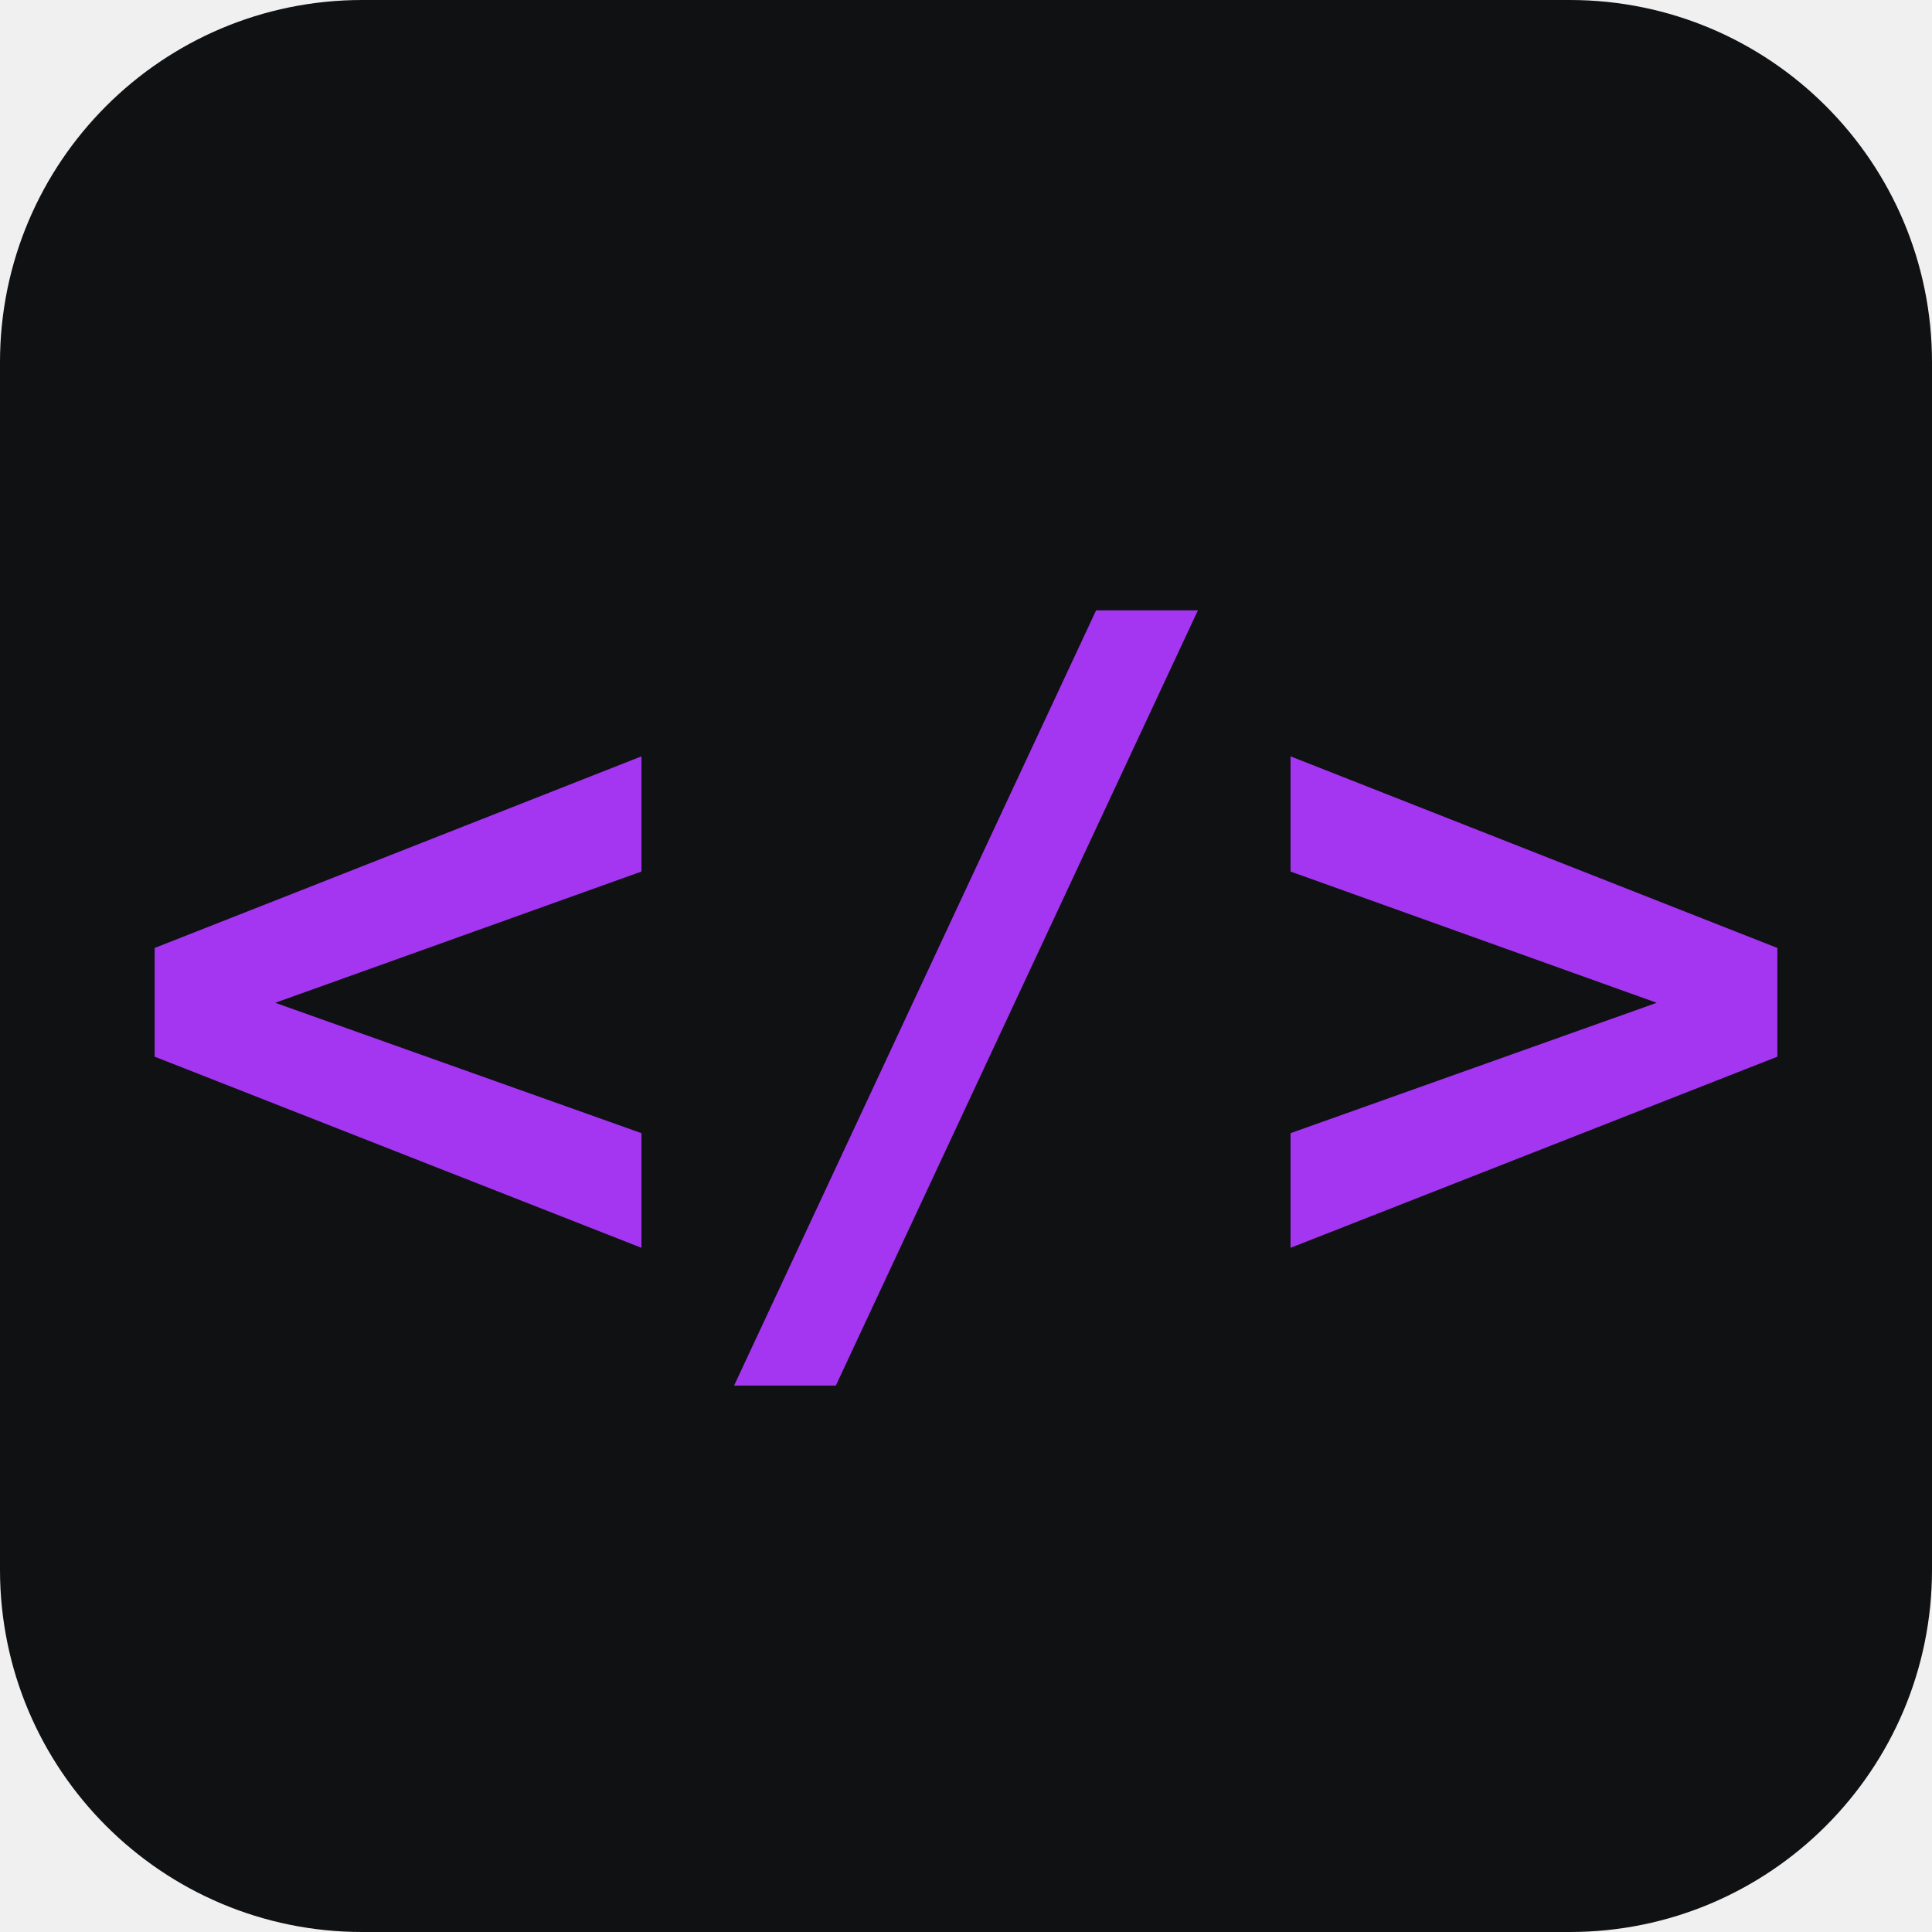
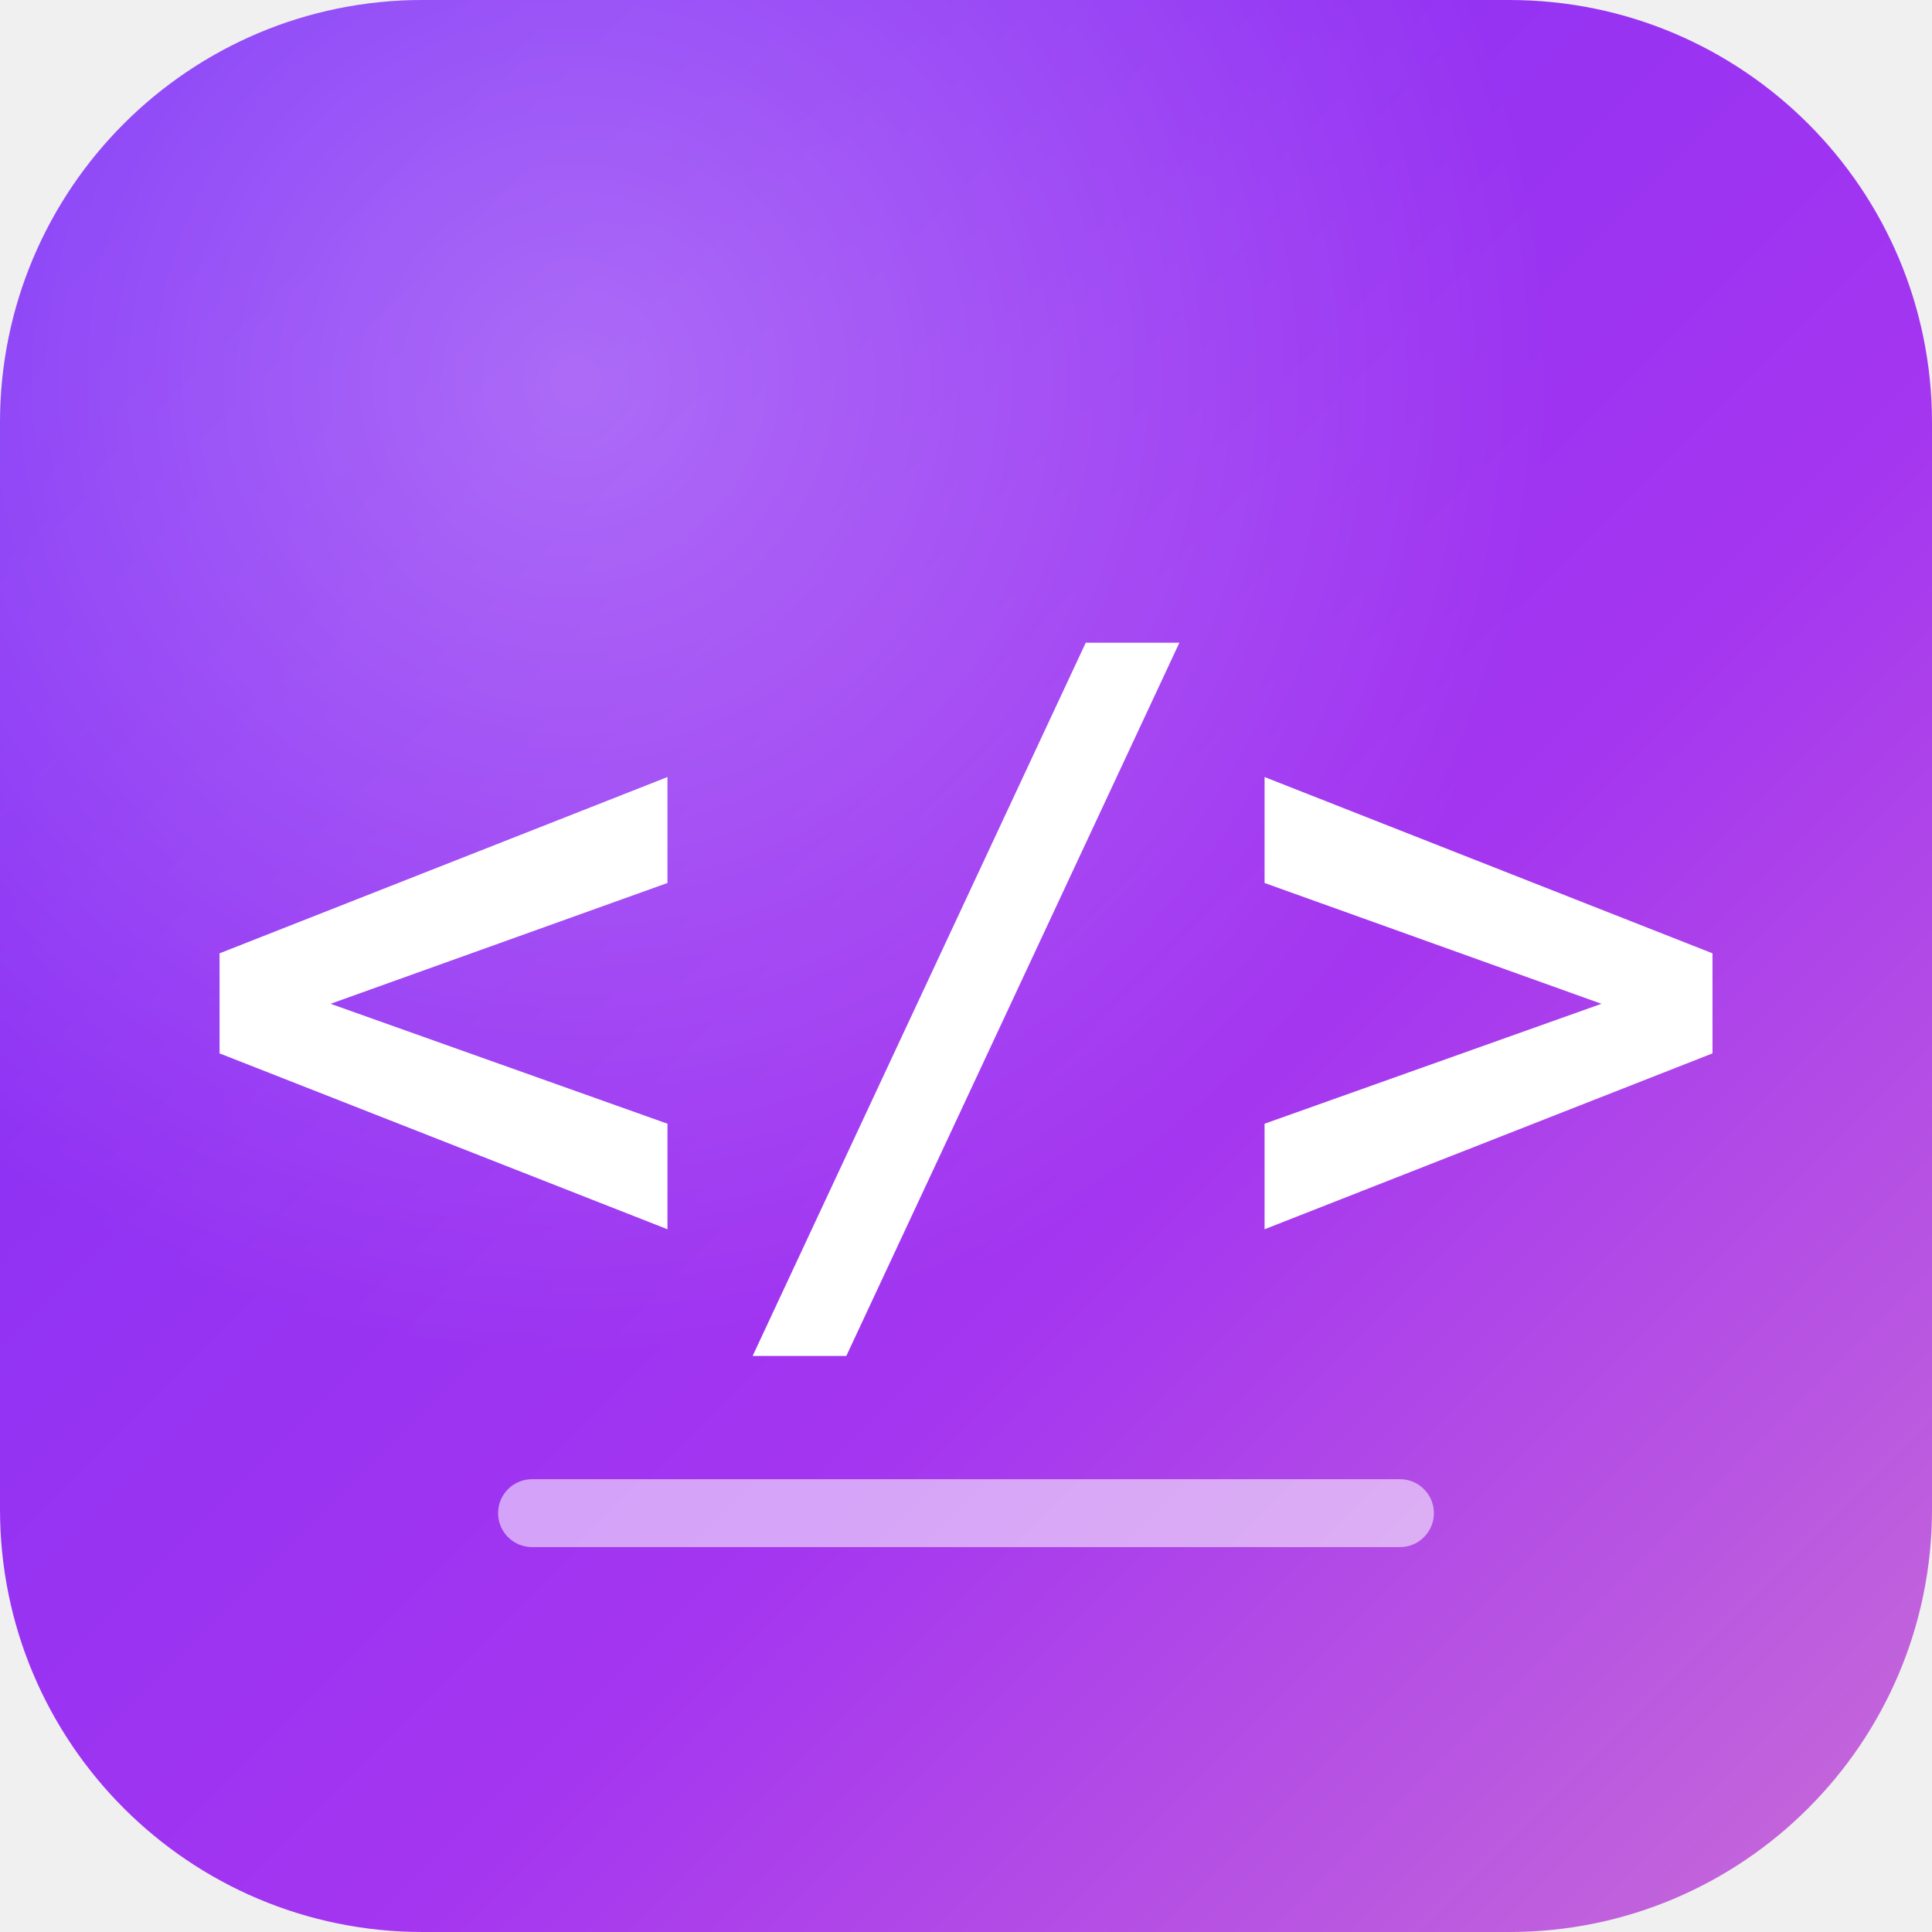
<svg xmlns="http://www.w3.org/2000/svg" viewBox="0 0 512 512">
-   <rect width="512" height="512" rx="96" fill="#0f1113" />
-   <text x="256" y="344" font-size="250" font-family="monospace" font-weight="bold" fill="#a435f0" text-anchor="middle">&lt;/&gt;</text>
+   <defs>
+     <linearGradient id="g" x1="0" y1="0" x2="1" y2="1">
+       <stop offset="0" stop-color="#7b2ff7" />
+       <stop offset=".6" stop-color="#a435f0" />
+       <stop offset="1" stop-color="#c86dd7" />
+     </linearGradient>
+     <radialGradient id="glow" cx=".3" cy=".2" r="1">
+       <stop offset="0" stop-color="#ffffff" stop-opacity=".28" />
+       <stop offset=".5" stop-color="#ffffff" stop-opacity="0" />
+     </radialGradient>
+   </defs>
+   <rect width="512" height="512" rx="112" fill="url(#g)" />
+   <rect width="512" height="512" rx="112" fill="url(#glow)" />
+   <text x="256" y="338" font-size="230" font-family="Consolas, Menlo, monospace" font-weight="bold" fill="#ffffff" text-anchor="middle">&lt;/&gt;</text>
+   <rect x="132" y="392" width="248" height="18" rx="9" fill="#ffffff" opacity=".55" />
</svg>
